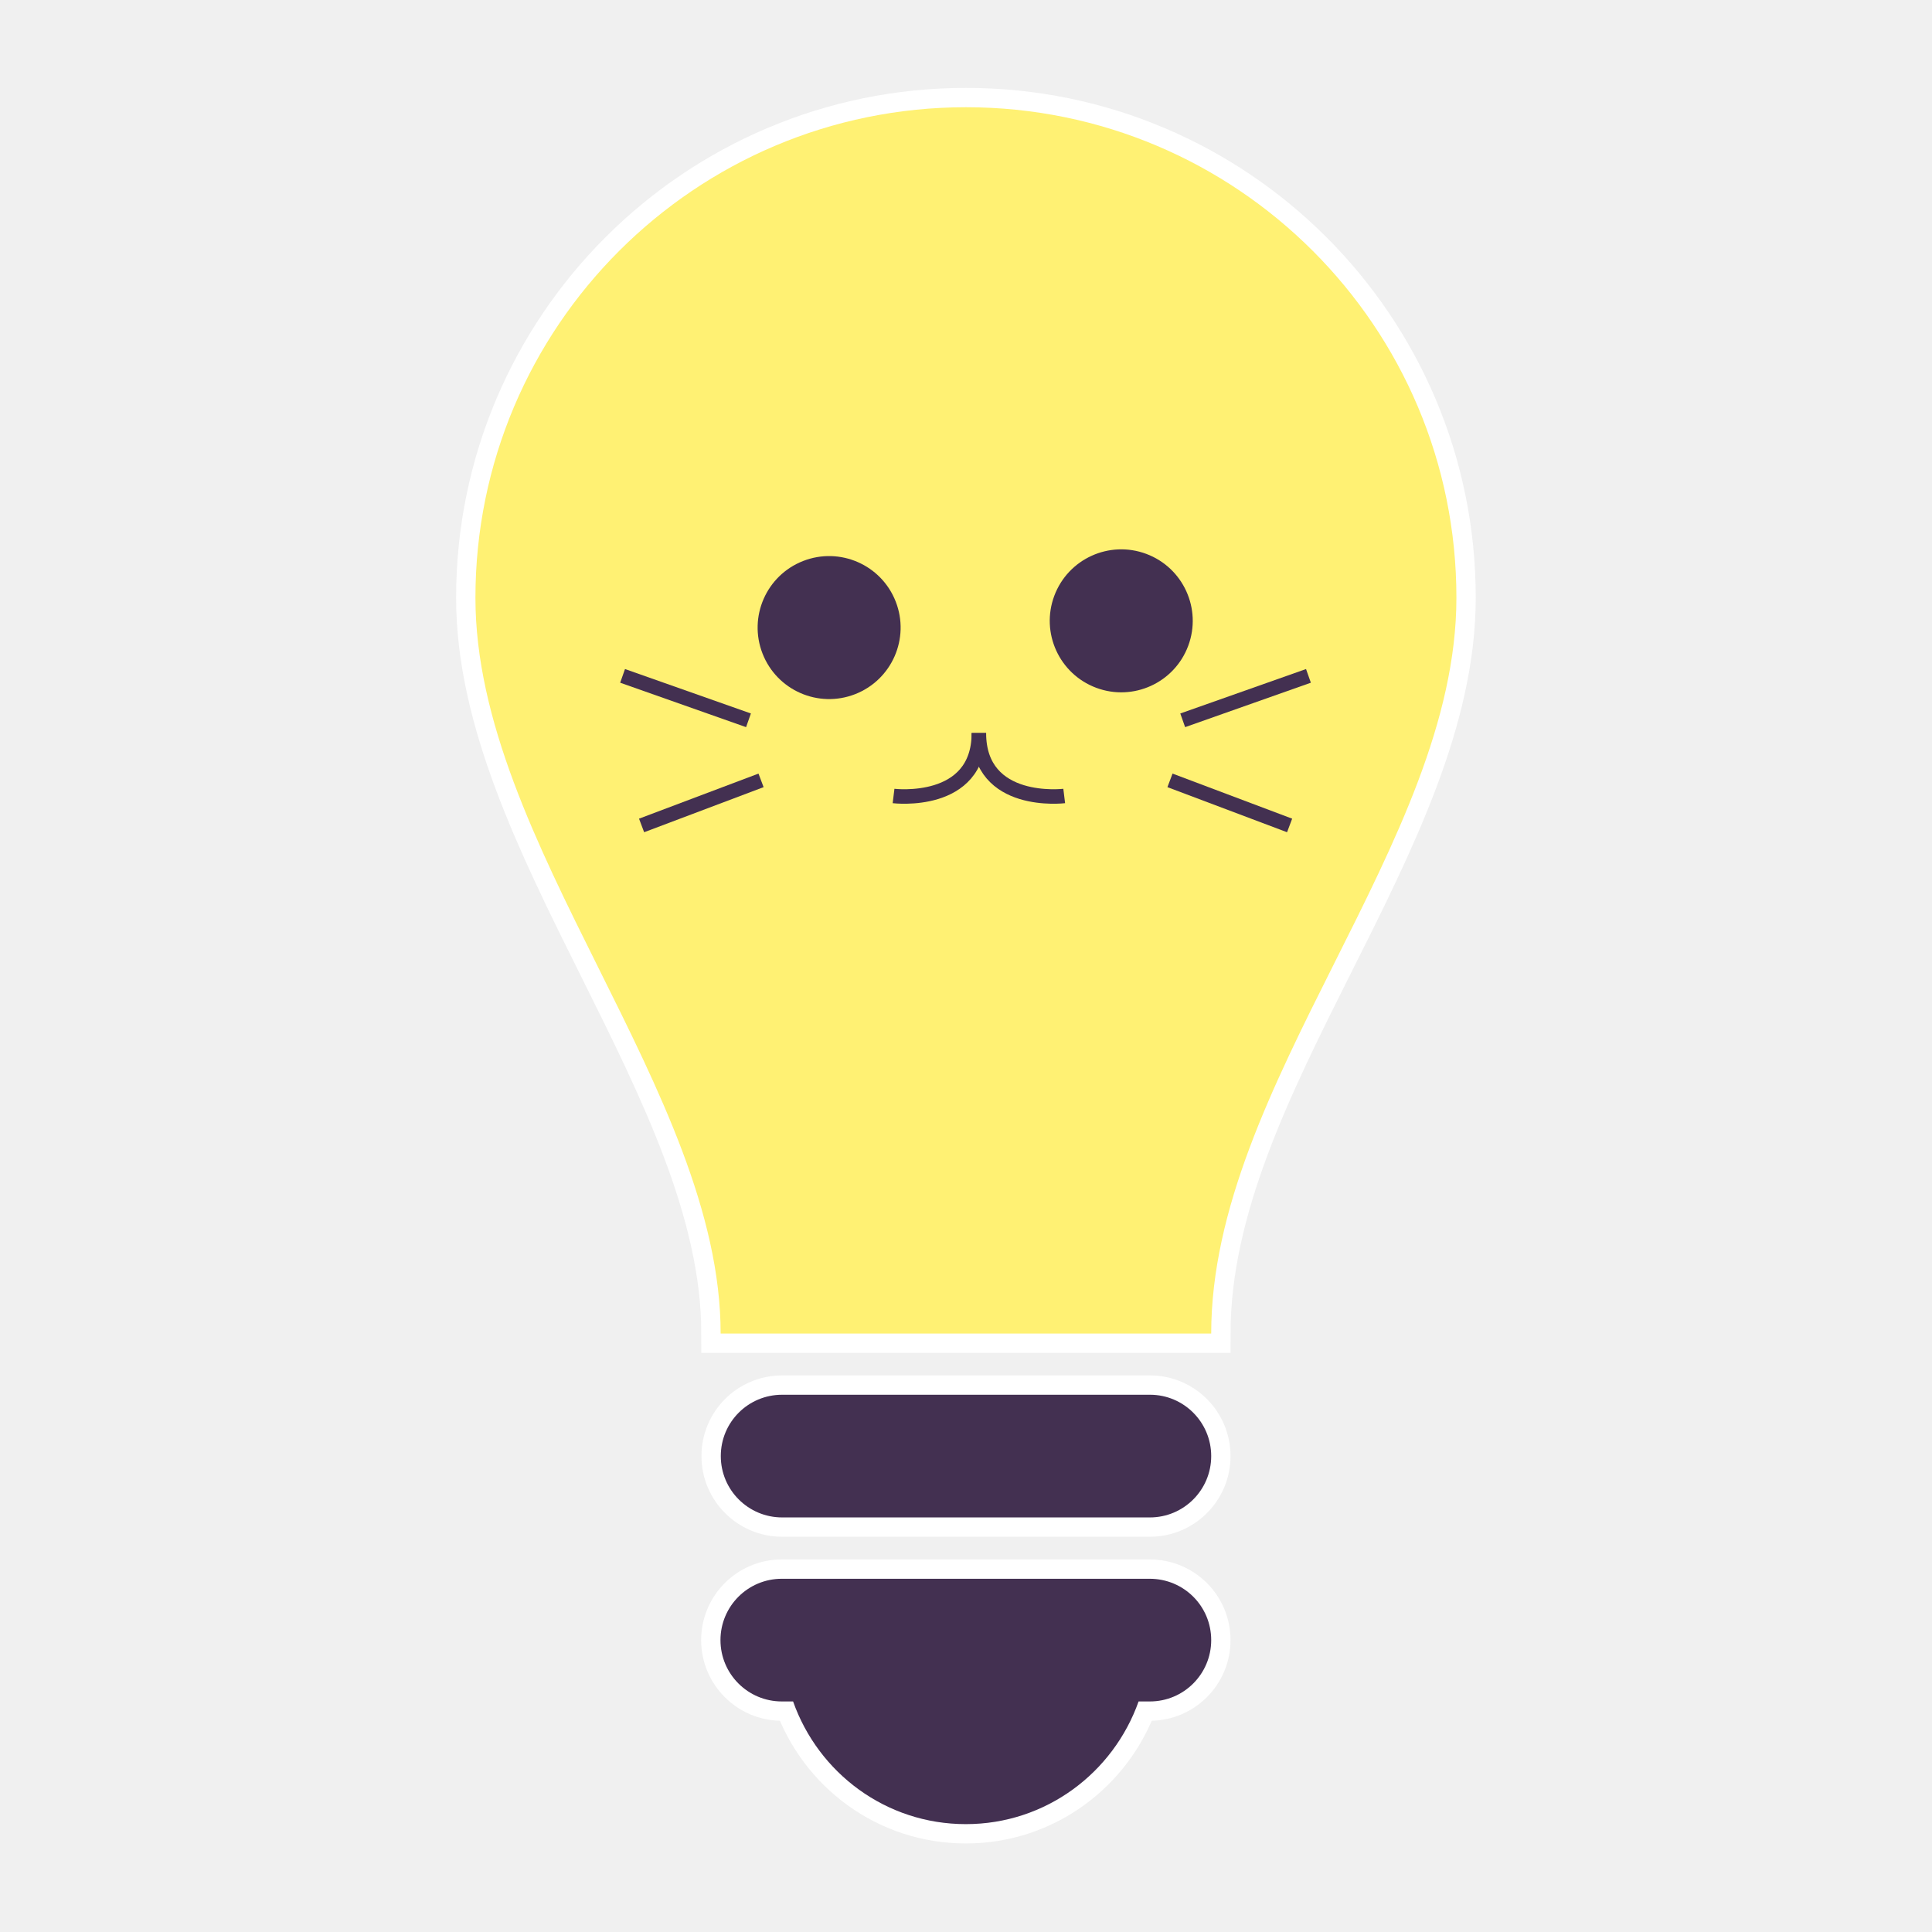
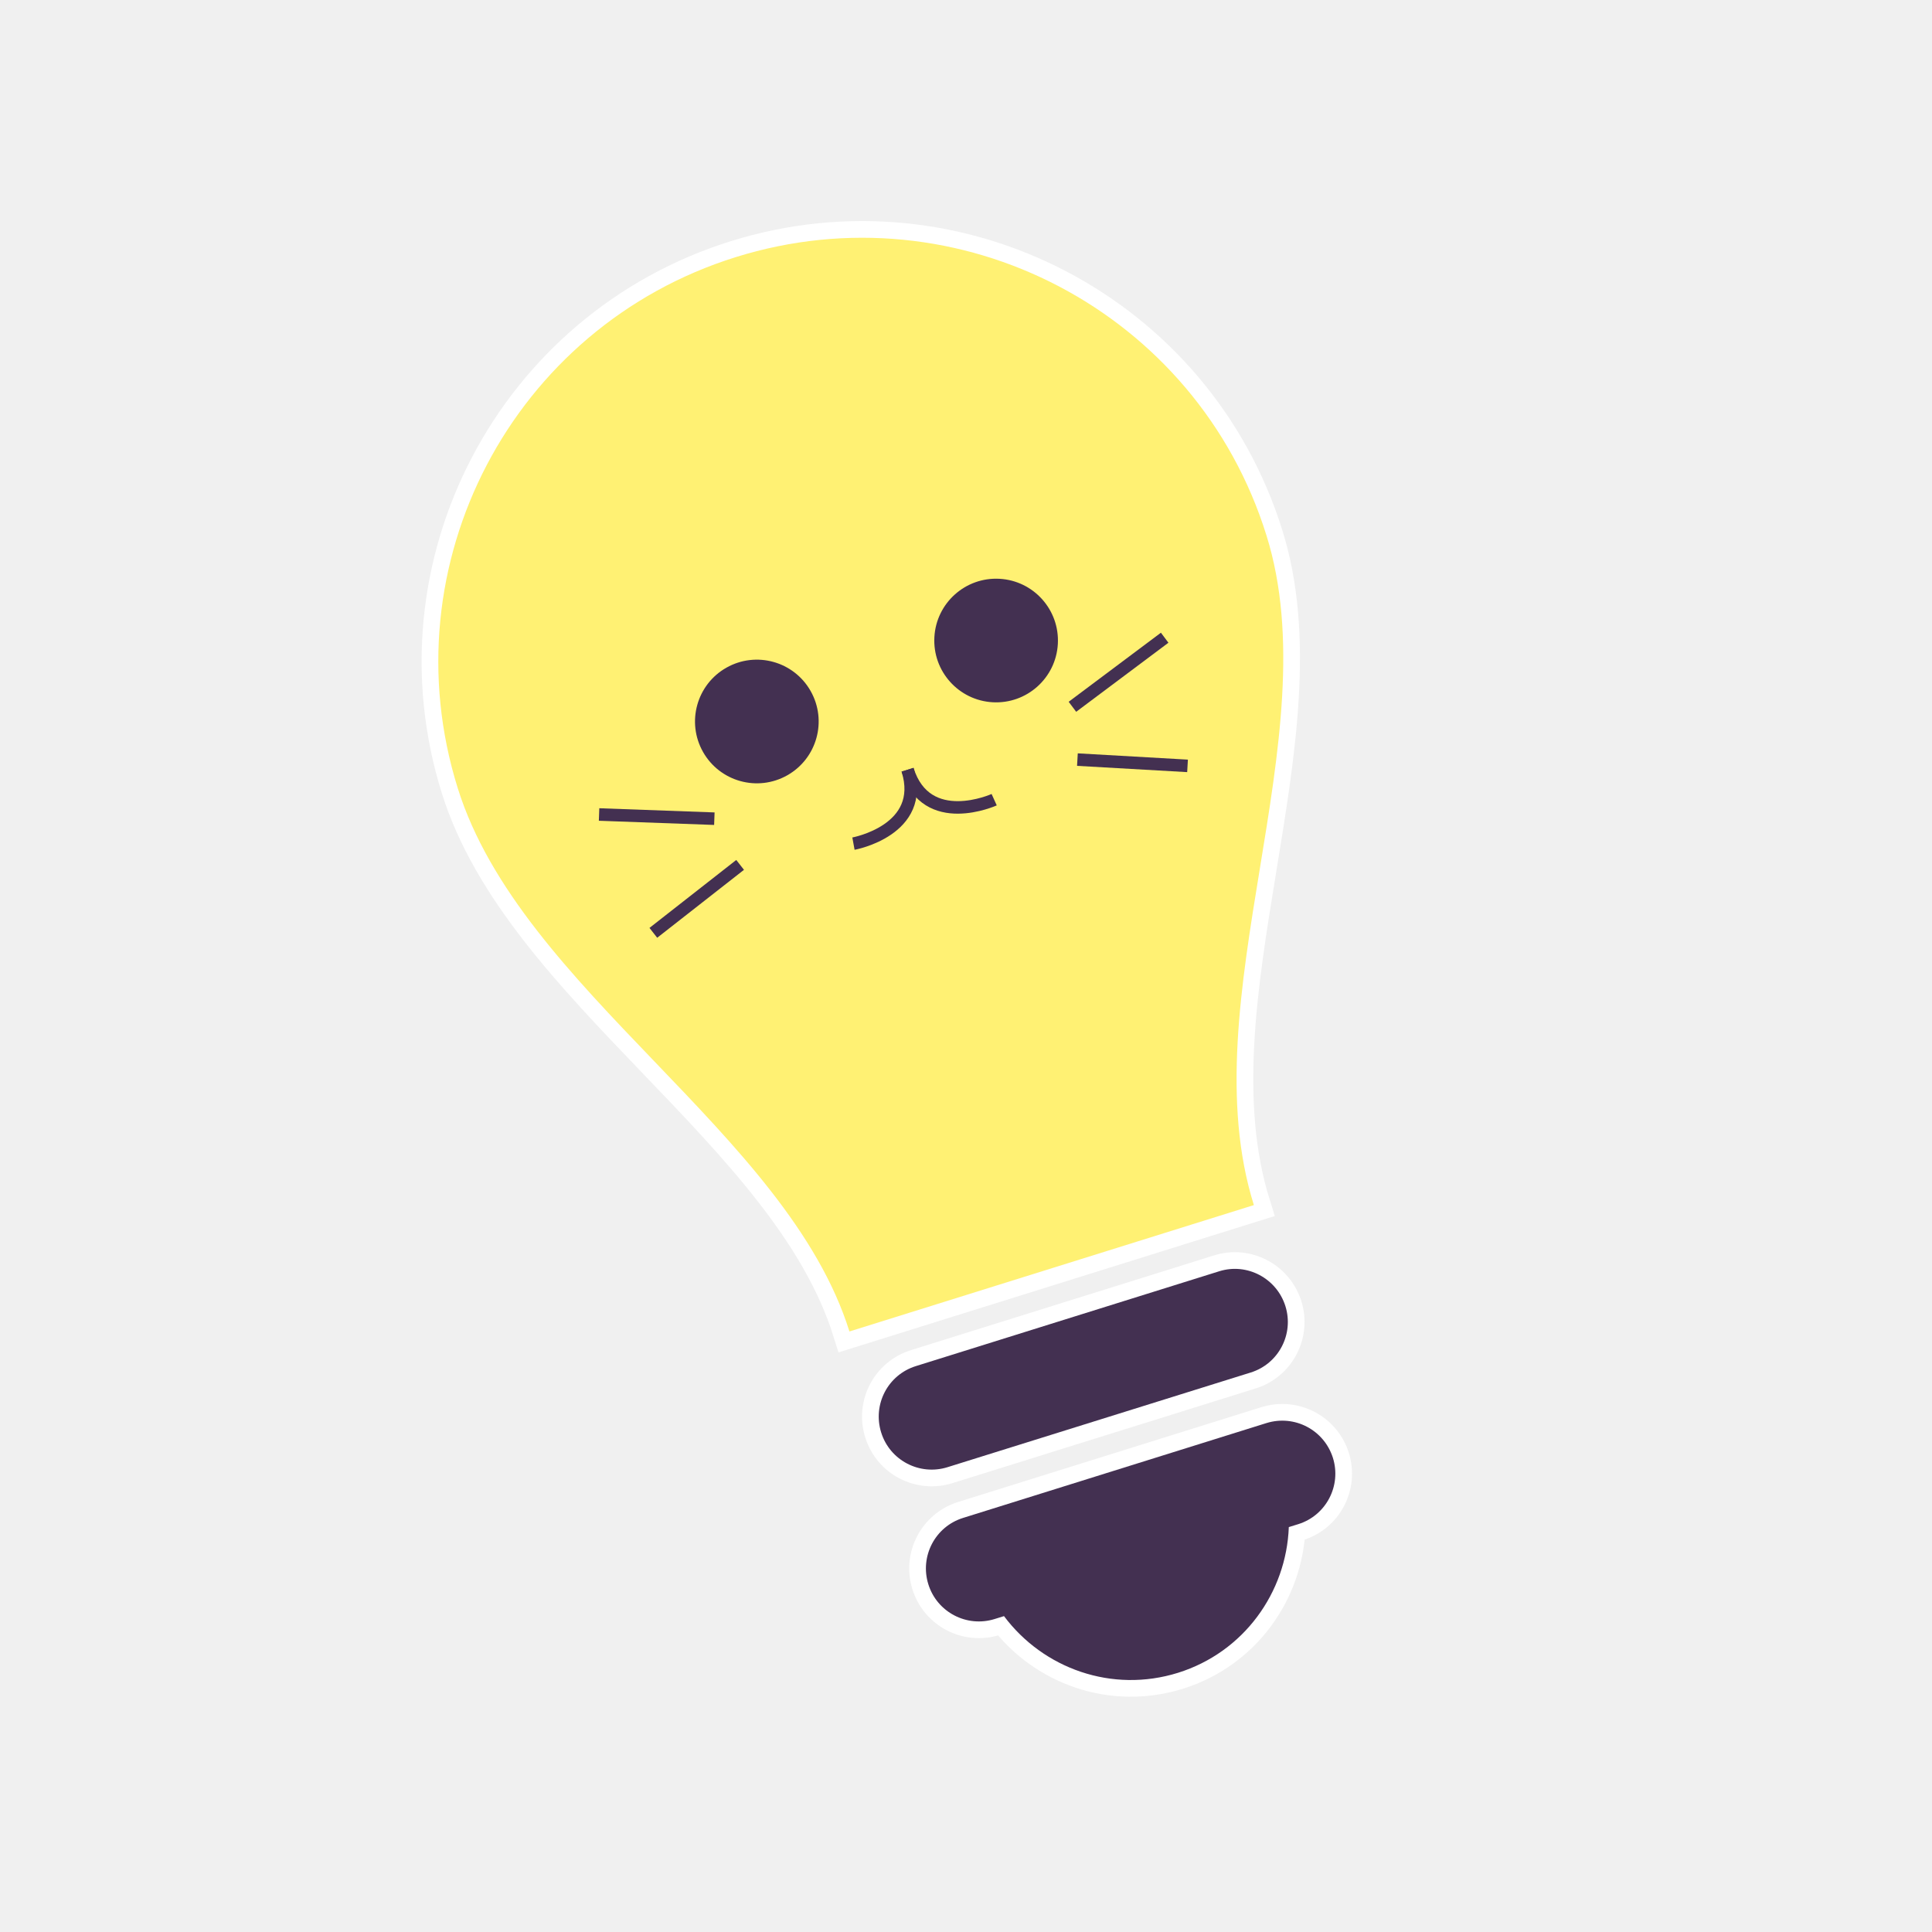
<svg xmlns="http://www.w3.org/2000/svg" version="1.1" id="Layer_1" x="0px" y="0px" viewBox="0 0 1200 1200" style="enable-background:new 0 0 1200 1200;" xml:space="preserve">
  <style type="text/css">
	.st0{fill:#FFF173;}
- 	.st1{fill:none;stroke:#FFFFFF;stroke-width:24;}
- 	.st2{fill:#433051;stroke:#FFFFFF;stroke-width:24;}
+ 	.st1{fill:none;stroke:#FFFFFF;stroke-width:20.733;}
+ 	.st2{fill:#433051;stroke:#FFFFFF;stroke-width:20.733;}
	.st3{fill:#433051;}
- 	.st4{fill:none;stroke:#433051;stroke-width:9;stroke-miterlimit:10;}
+ 	.st4{fill:none;stroke:#433051;stroke-width:7.775;stroke-miterlimit:10;}
</style>
  <g>
    <g>
-       <path class="st0" d="M600,66.6c-168.2,0-304.7,136.4-304.7,304.7c0,152.3,152.3,307,152.3,457h304.7    c0-154.7,152.3-304.7,152.3-457C904.7,203,768.2,66.6,600,66.6z" />
-       <path class="st1" d="M600,66.6c-168.2,0-304.7,136.4-304.7,304.7c0,152.3,152.3,307,152.3,457h304.7    c0-154.7,152.3-304.7,152.3-457C904.7,203,768.2,66.6,600,66.6z" />
+       <path class="st0" d="M457,159.7c-138.7,43.3-216.1,191-172.7,329.8C323.5,615,488.9,703.3,527.6,827l251.2-78.5    C738.9,621,825.9,458,786.6,332.5C743.4,193.7,595.7,116.4,457,159.7z" />
+       <path class="st1" d="M457,159.7c-138.7,43.3-216.1,191-172.7,329.8C323.5,615,488.9,703.3,527.6,827l251.2-78.5    C738.9,621,825.9,458,786.6,332.5C743.4,193.7,595.7,116.4,457,159.7z" />
    </g>
-     <path class="st2" d="M752.3,1018.7c0,21-17,38.1-38.1,38.1h-7c-15.7,44.3-57.6,76.2-107.3,76.2c-49.7,0-91.6-31.8-107.3-76.2h-7   c-21,0-38.1-17-38.1-38.1c0-21,17-38.1,38.1-38.1h228.5C735.3,980.6,752.3,997.6,752.3,1018.7z" />
-     <path class="st2" d="M752.3,904.4c0,21-17,38.1-38.1,38.1H485.8c-21,0-38.1-17-38.1-38.1s17-38.1,38.1-38.1h228.5   C735.3,866.3,752.3,883.4,752.3,904.4z" />
-     <ellipse transform="matrix(0.9314 -0.364 0.364 0.9314 -106.5709 214.1998)" class="st3" cx="515" cy="389.8" rx="44.4" ry="44.4" />
-     <ellipse transform="matrix(0.3508 -0.9364 0.9364 0.3508 91.0184 902.5477)" class="st3" cx="696.5" cy="385.6" rx="44.4" ry="44.4" />
-     <path class="st4" d="M555,494.4c0,0,53,6.5,53-39.1" />
-     <path class="st4" d="M661,494.4c0,0-53,6.5-53-39.1" />
-     <line class="st4" x1="386.7" y1="419.8" x2="464.9" y2="447.4" />
-     <line class="st4" x1="398.5" y1="512.7" x2="472.7" y2="484.7" />
-     <line class="st4" x1="812.7" y1="419.8" x2="734.6" y2="447.4" />
-     <line class="st4" x1="801" y1="512.7" x2="726.7" y2="484.7" />
+     <path class="st2" d="M827.9,905.5c5.4,17.3-4.2,35.8-21.6,41.2l-5.8,1.8c-1.5,40.6-27.9,77.7-68.8,90.5   c-41,12.8-83.7-2.6-108.1-35.2l-5.8,1.8c-17.3,5.4-35.8-4.2-41.2-21.6c-5.4-17.3,4.2-35.8,21.6-41.2l188.4-58.9   C804,878.5,822.4,888.1,827.9,905.5z" />
+     <path class="st2" d="M798.4,811.3c5.4,17.3-4.2,35.8-21.6,41.2l-188.3,58.8c-17.3,5.4-35.8-4.2-41.2-21.6   c-5.4-17.4,4.2-35.8,21.6-41.2l188.4-58.9C774.6,784.2,793,794,798.4,811.3z" />
+     <ellipse transform="matrix(0.8705 -0.4921 0.4921 0.8705 -159.6476 289.3978)" class="st3" cx="470.1" cy="448.1" rx="38.4" ry="38.4" />
+     <ellipse transform="matrix(5.555318e-02 -0.9985 0.9985 5.555318e-02 187.0292 993.5101)" class="st3" cx="618.7" cy="397.9" rx="38.4" ry="38.4" />
+     <path class="st4" d="M530.1,524c0,0,45.4-8.3,33.6-45.9" />
+     <path class="st4" d="M617.5,496.7c0,0-42,19-53.8-18.6" />
+     <line class="st4" x1="372.1" y1="505.9" x2="443.7" y2="508.5" />
+     <line class="st4" x1="405.8" y1="579.4" x2="459.7" y2="537.2" />
+     <line class="st4" x1="723.4" y1="396.1" x2="666.1" y2="439" />
+     <line class="st4" x1="737.6" y1="475.7" x2="669.2" y2="471.8" />
    <g>
-       <path class="st0" d="M600,66.6c-168.2,0-304.7,136.4-304.7,304.7c0,152.3,152.3,307,152.3,457h304.7    c0-154.7,152.3-304.7,152.3-457C904.7,203,768.2,66.6,600,66.6z" />
+       <path class="st0" d="M457,159.7c-138.7,43.3-216.1,191-172.7,329.8C323.5,615,488.9,703.3,527.6,827l251.2-78.5    C738.9,621,825.9,458,786.6,332.5C743.4,193.7,595.7,116.4,457,159.7z" />
    </g>
-     <path class="st3" d="M752.3,1018.7c0,21-17,38.1-38.1,38.1h-7c-15.7,44.3-57.6,76.2-107.3,76.2c-49.7,0-91.6-31.8-107.3-76.2h-7   c-21,0-38.1-17-38.1-38.1c0-21,17-38.1,38.1-38.1h228.5C735.3,980.6,752.3,997.6,752.3,1018.7z" />
-     <path class="st3" d="M752.3,904.4c0,21-17,38.1-38.1,38.1H485.8c-21,0-38.1-17-38.1-38.1s17-38.1,38.1-38.1h228.5   C735.3,866.3,752.3,883.4,752.3,904.4z" />
-     <ellipse transform="matrix(0.9314 -0.364 0.364 0.9314 -106.5709 214.1998)" class="st3" cx="515" cy="389.8" rx="44.4" ry="44.4" />
-     <ellipse transform="matrix(0.3508 -0.9364 0.9364 0.3508 91.0184 902.5477)" class="st3" cx="696.5" cy="385.6" rx="44.4" ry="44.4" />
-     <path class="st4" d="M555,494.4c0,0,53,6.5,53-39.1" />
-     <path class="st4" d="M661,494.4c0,0-53,6.5-53-39.1" />
-     <line class="st4" x1="386.7" y1="419.8" x2="464.9" y2="447.4" />
-     <line class="st4" x1="398.5" y1="512.7" x2="472.7" y2="484.7" />
-     <line class="st4" x1="812.7" y1="419.8" x2="734.6" y2="447.4" />
-     <line class="st4" x1="801" y1="512.7" x2="726.7" y2="484.7" />
+     <path class="st3" d="M827.9,905.5c5.4,17.3-4.2,35.8-21.6,41.2l-5.8,1.8c-1.5,40.6-27.9,77.7-68.8,90.5   c-41,12.8-83.7-2.6-108.1-35.2l-5.8,1.8c-17.3,5.4-35.8-4.2-41.2-21.6c-5.4-17.3,4.2-35.8,21.6-41.2l188.4-58.9   C804,878.5,822.4,888.1,827.9,905.5z" />
+     <path class="st3" d="M798.4,811.3c5.4,17.3-4.2,35.8-21.6,41.2l-188.3,58.8c-17.3,5.4-35.8-4.2-41.2-21.6   c-5.4-17.4,4.2-35.8,21.6-41.2l188.4-58.9C774.6,784.2,793,794,798.4,811.3z" />
+     <ellipse transform="matrix(0.8705 -0.4921 0.4921 0.8705 -159.6476 289.3978)" class="st3" cx="470.1" cy="448.1" rx="38.4" ry="38.4" />
+     <ellipse transform="matrix(5.555318e-02 -0.9985 0.9985 5.555318e-02 187.0292 993.5101)" class="st3" cx="618.7" cy="397.9" rx="38.4" ry="38.4" />
+     <path class="st4" d="M530.1,524c0,0,45.4-8.3,33.6-45.9" />
+     <path class="st4" d="M617.5,496.7c0,0-42,19-53.8-18.6" />
+     <line class="st4" x1="372.1" y1="505.9" x2="443.7" y2="508.5" />
+     <line class="st4" x1="405.8" y1="579.4" x2="459.7" y2="537.2" />
+     <line class="st4" x1="723.4" y1="396.1" x2="666.1" y2="439" />
+     <line class="st4" x1="737.6" y1="475.7" x2="669.2" y2="471.8" />
  </g>
</svg>
